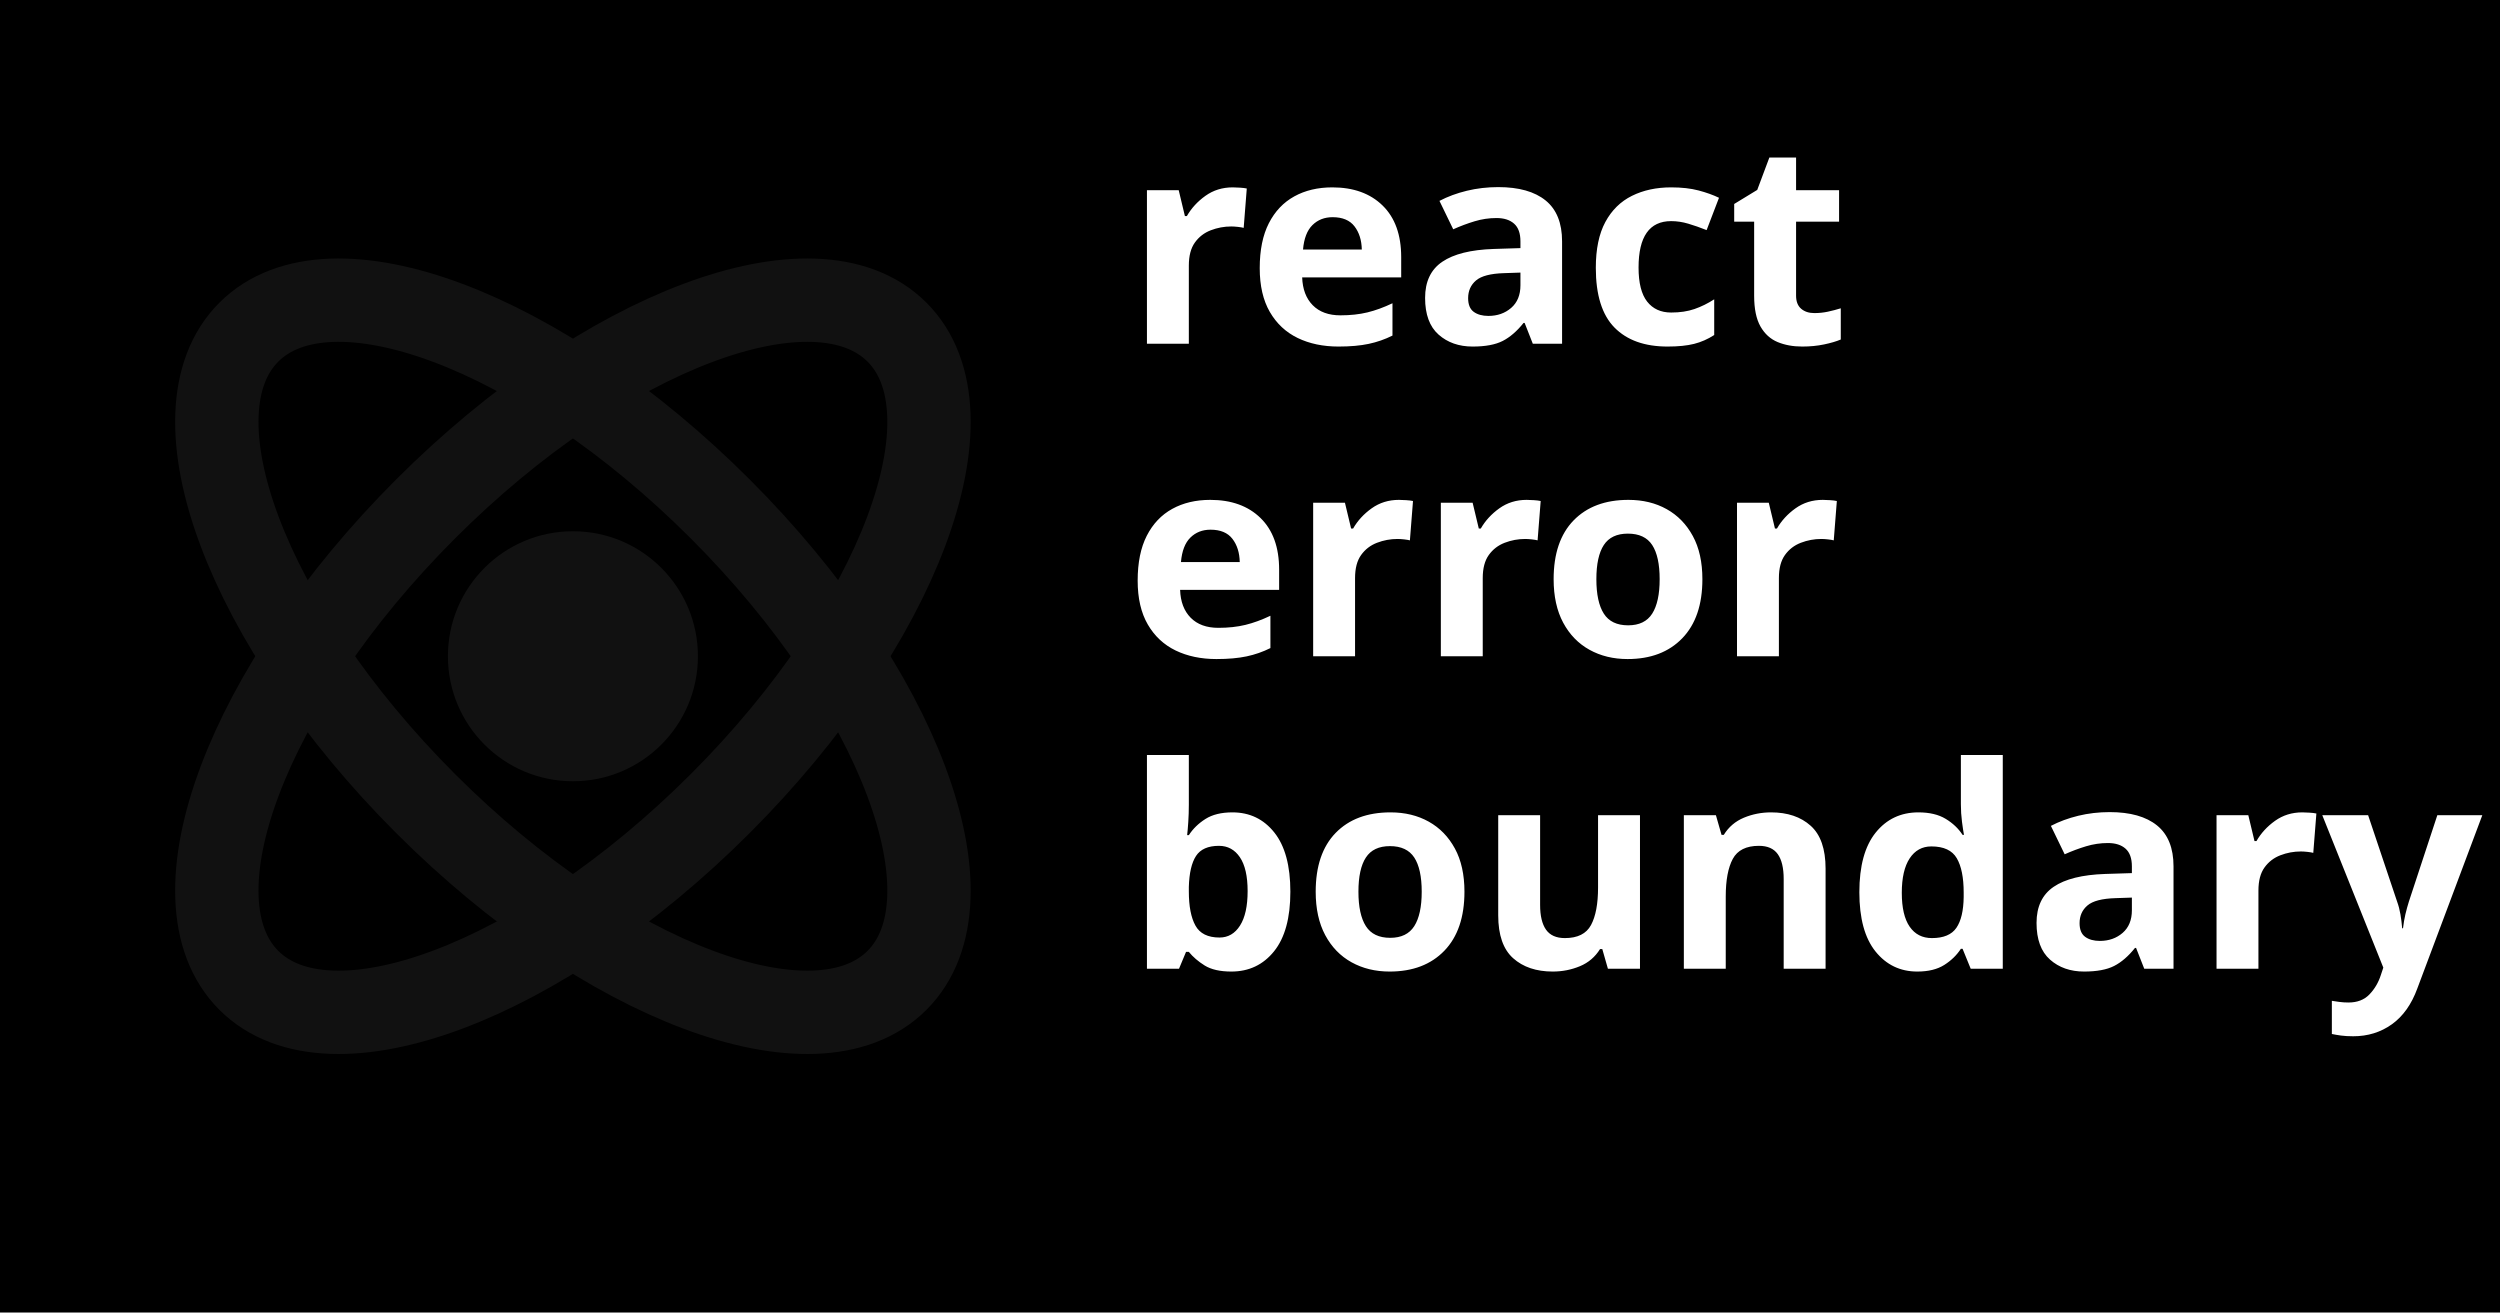
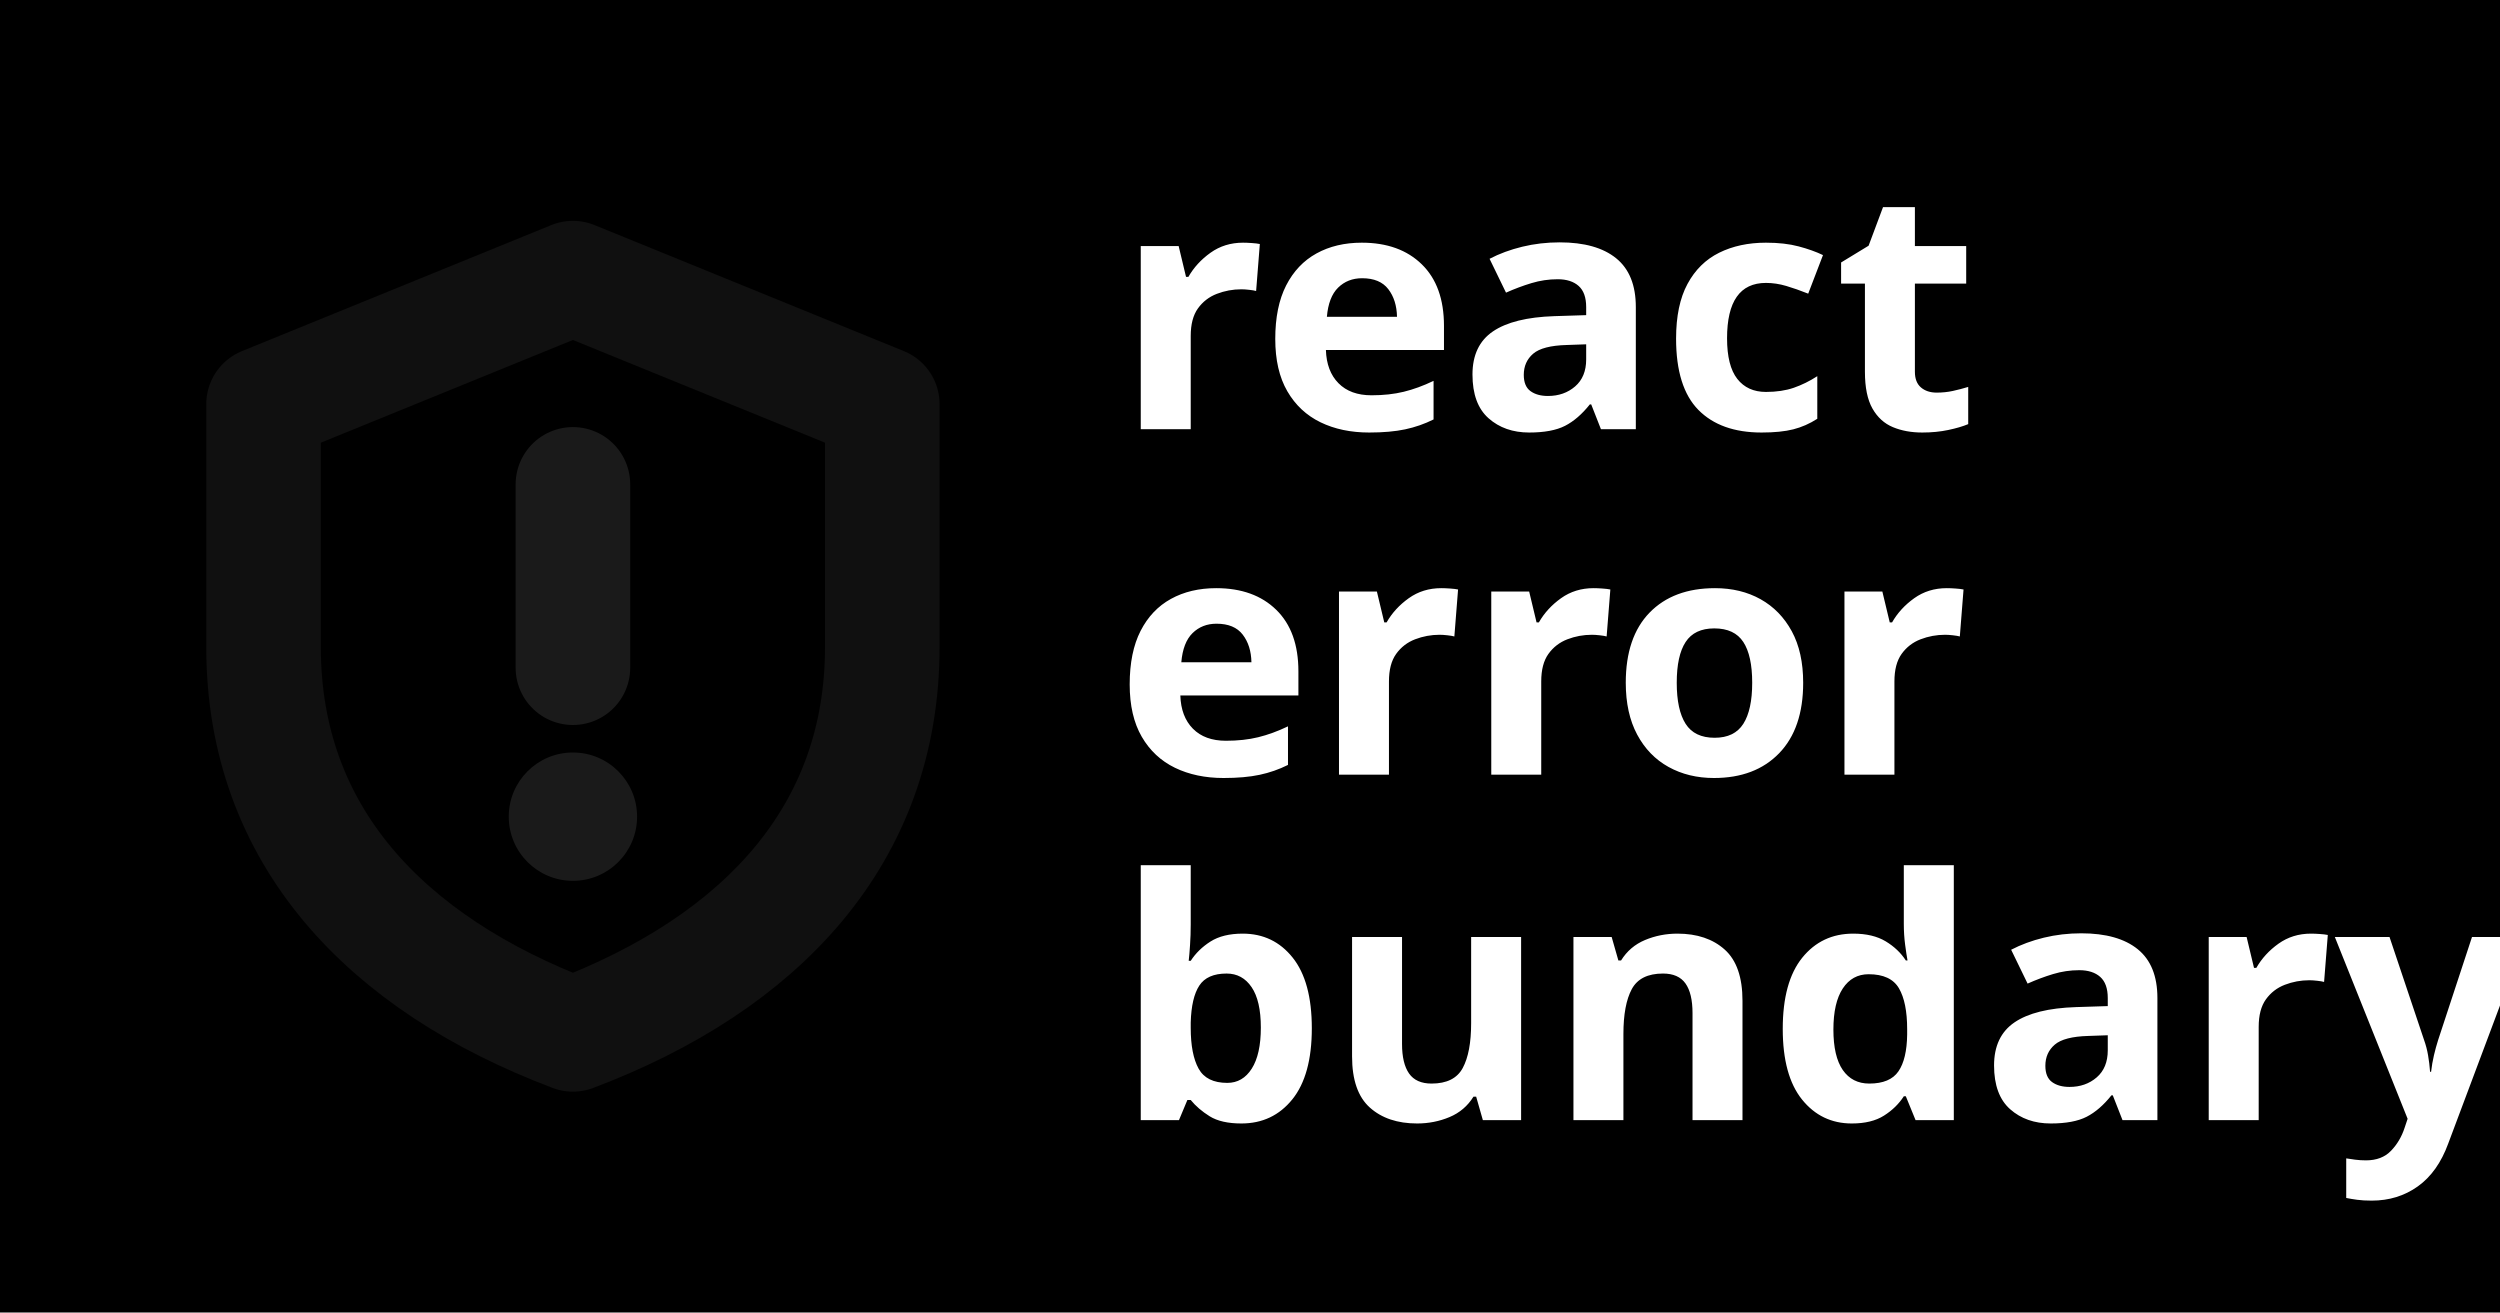
<svg xmlns="http://www.w3.org/2000/svg" viewBox="0 0 1200 630" width="600" height="315">
-   <linearGradient id="react-error-boundary-bg">
-     <stop offset="0%" stop-color="oklch(64.5% 0.246 16.439)" />
-     <stop offset="100%" stop-color="oklch(58.6% 0.253 17.585)" />
+   <linearGradient id="generated-og-image-bg">
+     <stop offset="0%" stop-color="oklch(70.2% 0.183 293.541)" />
+     <stop offset="100%" stop-color="oklch(49.1% 0.27 292.581)" />
  </linearGradient>
-   <rect fill="url('#react-error-boundary-bg')" width="1200" height="630" />
+   <rect fill="url('#generated-og-image-bg')" width="1200" height="630" />
  <g>
-     <circle cx="275" cy="315" r="60" fill="#111" />
-     <ellipse cx="275" cy="315" rx="220" ry="100" stroke="#111" stroke-width="40" fill="none" transform="rotate(45, 275, 315)" />
-     <ellipse cx="275" cy="315" rx="220" ry="100" stroke="#111" stroke-width="40" fill="none" transform="rotate(-45, 275, 315)" />
+     <svg viewBox="0 0 20 20" class="reb-logo" x="55" y="95" width="440" height="440" preserveAspectRatio="xMidYMid meet" overflow="visible">
+       <style>
+     .reb-logo path, .reb-logo rect {
+       stroke: #1A1A1A;
+     }
+     .reb-logo circle {
+       fill: #1A1A1A;
+     }
+   </style>
+       <path d="M10 1.75 16.75 4.5v5.3c0 4.1-2.65 6.9-6.75 8.45-4.1-1.55-6.75-4.35-6.75-8.45V4.5Z" fill="none" stroke-width="2.5" stroke-linejoin="round" opacity="0.6" />
+       <path d="M10 6.25v4" fill="none" stroke-width="2.5" stroke-linecap="round" />
+       <circle cx="10" cy="13.5" r="1.4" />
+     </svg>
  </g>
-   <g fill="#fff" font-size="135" font-family="system-ui" font-weight="bold" transform="translate(540, 165)">
-     <text alignment-baseline="middle" dx="0" dy="0">react</text>
-     <text alignment-baseline="middle" dx="0" dy="150">error</text>
-     <text alignment-baseline="middle" dx="0" dy="300">boundary</text>
+   <g fill="#fff" font-family="system-ui" font-size="161" font-weight="bold">
+     <text dominant-baseline="middle" x="535" y="149.17">react</text>
+     <text dominant-baseline="middle" x="535" y="315">error</text>
+     <text dominant-baseline="middle" x="535" y="480.83">bundary</text>
  </g>
</svg>
